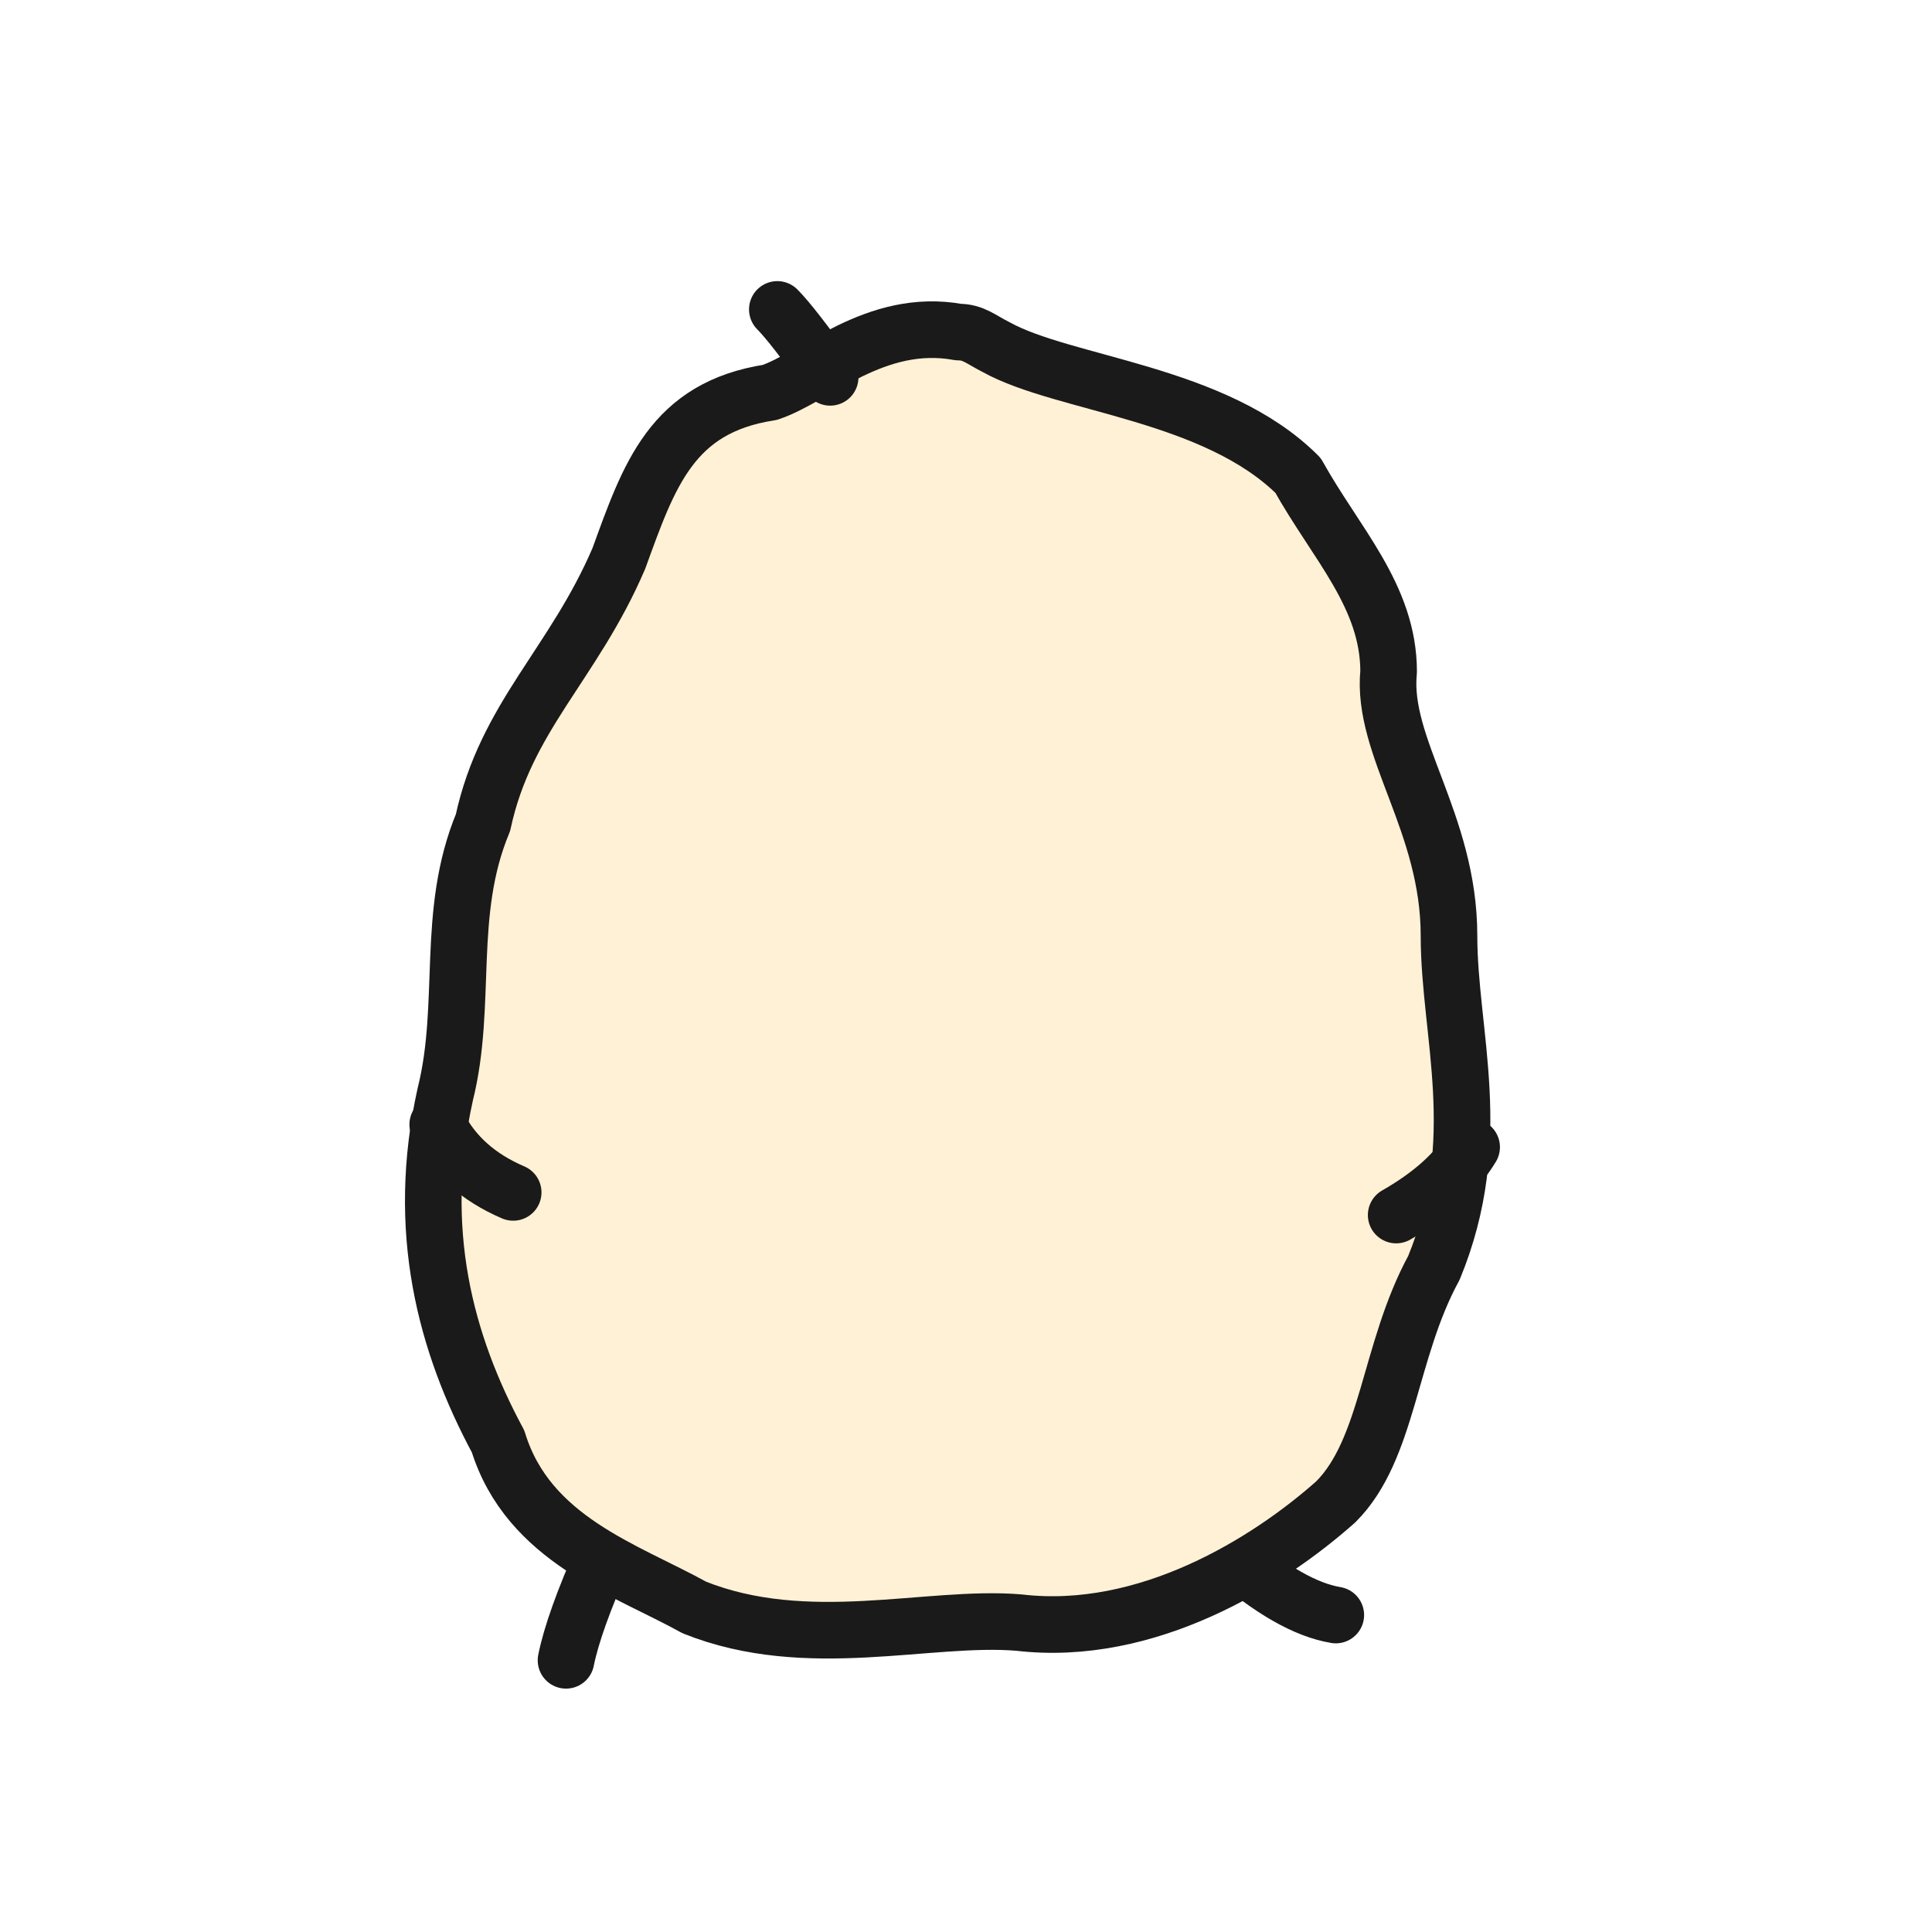
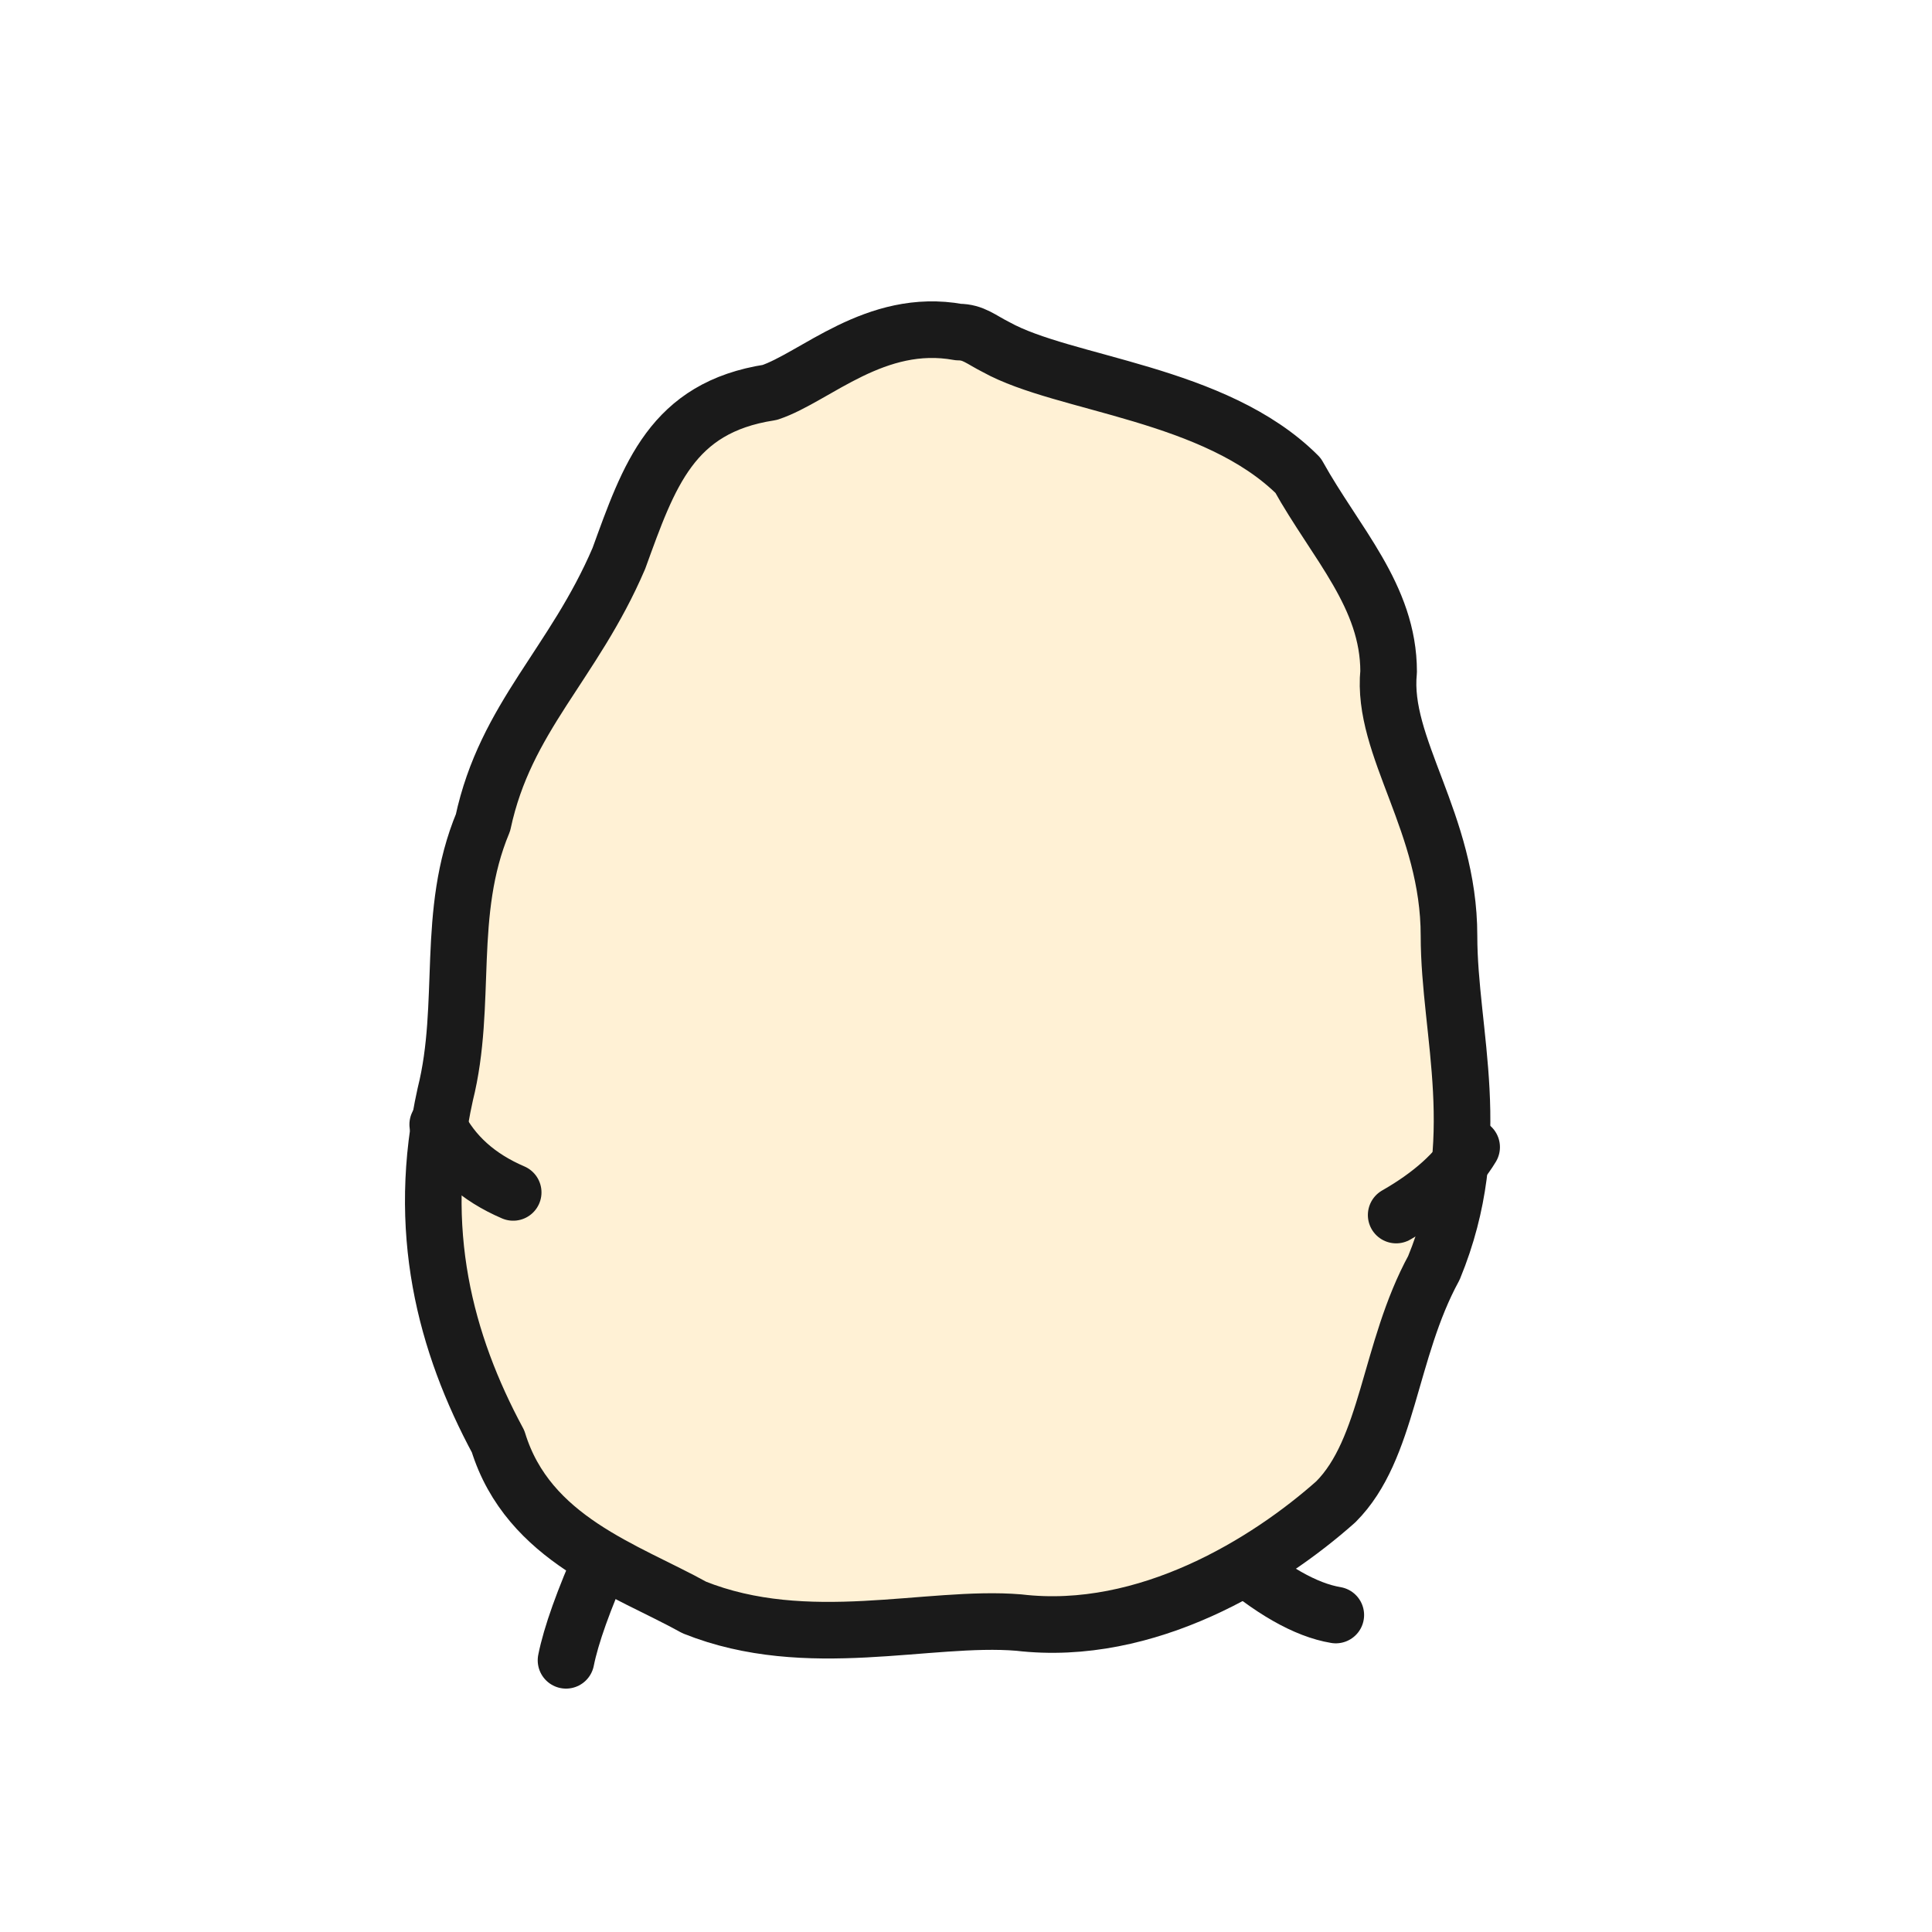
<svg xmlns="http://www.w3.org/2000/svg" width="256" height="256" viewBox="0 0 256 256">
  <path d="M80 206 Q76 215 75 220 M163 206 Q171 213 177 214" fill="none" stroke="#1a1a1a" stroke-width="7.5" stroke-linecap="round" stroke-linejoin="round" />
  <g transform="translate(0 0)">
    <path d="M127 44 C116 42 108 50 102 52 C89 54 86 63 82 74 C76 88 67 95 64 109 C59 121 62 133 59 145 C55 163 59 178 66 191 C70 204 83 208 92 213 C107 219 123 214 135 215 C152 217 168 207 177 199 C184 192 184 179 190 168 C197 151 192 137 192 124 C192 109 183 99 184 89 C184 79 177 72 172 63 C161 52 141 51 132 46 C130 45 129 44 127 44 Z" fill="#fff1d5" stroke="#1a1a1a" stroke-width="7.5" stroke-linecap="round" stroke-linejoin="round" />
-     <path d="M68 158 q-7 -3 -10 -9 M185 161 q7 -4 10 -9 M110 50 q-5 -7 -7 -9" fill="none" stroke="#1a1a1a" stroke-width="7.5" stroke-linecap="round" stroke-linejoin="round" />
+     <path d="M68 158 q-7 -3 -10 -9 M185 161 q7 -4 10 -9" fill="none" stroke="#1a1a1a" stroke-width="7.5" stroke-linecap="round" stroke-linejoin="round" />
  </g>
</svg>
